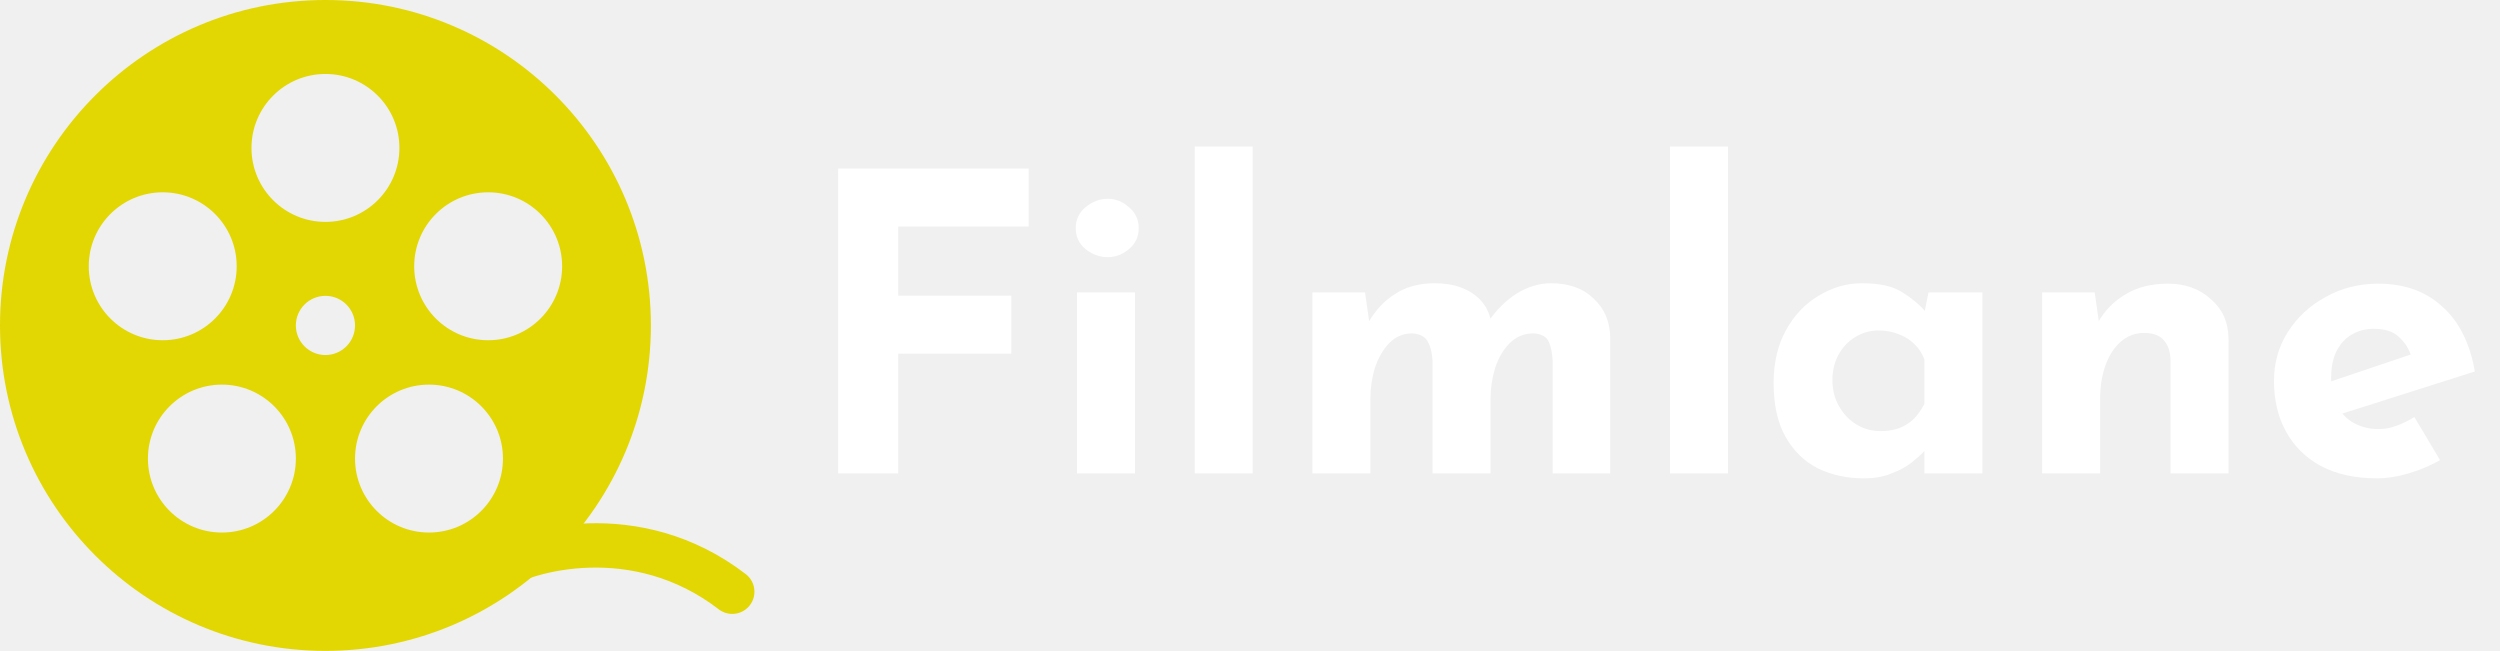
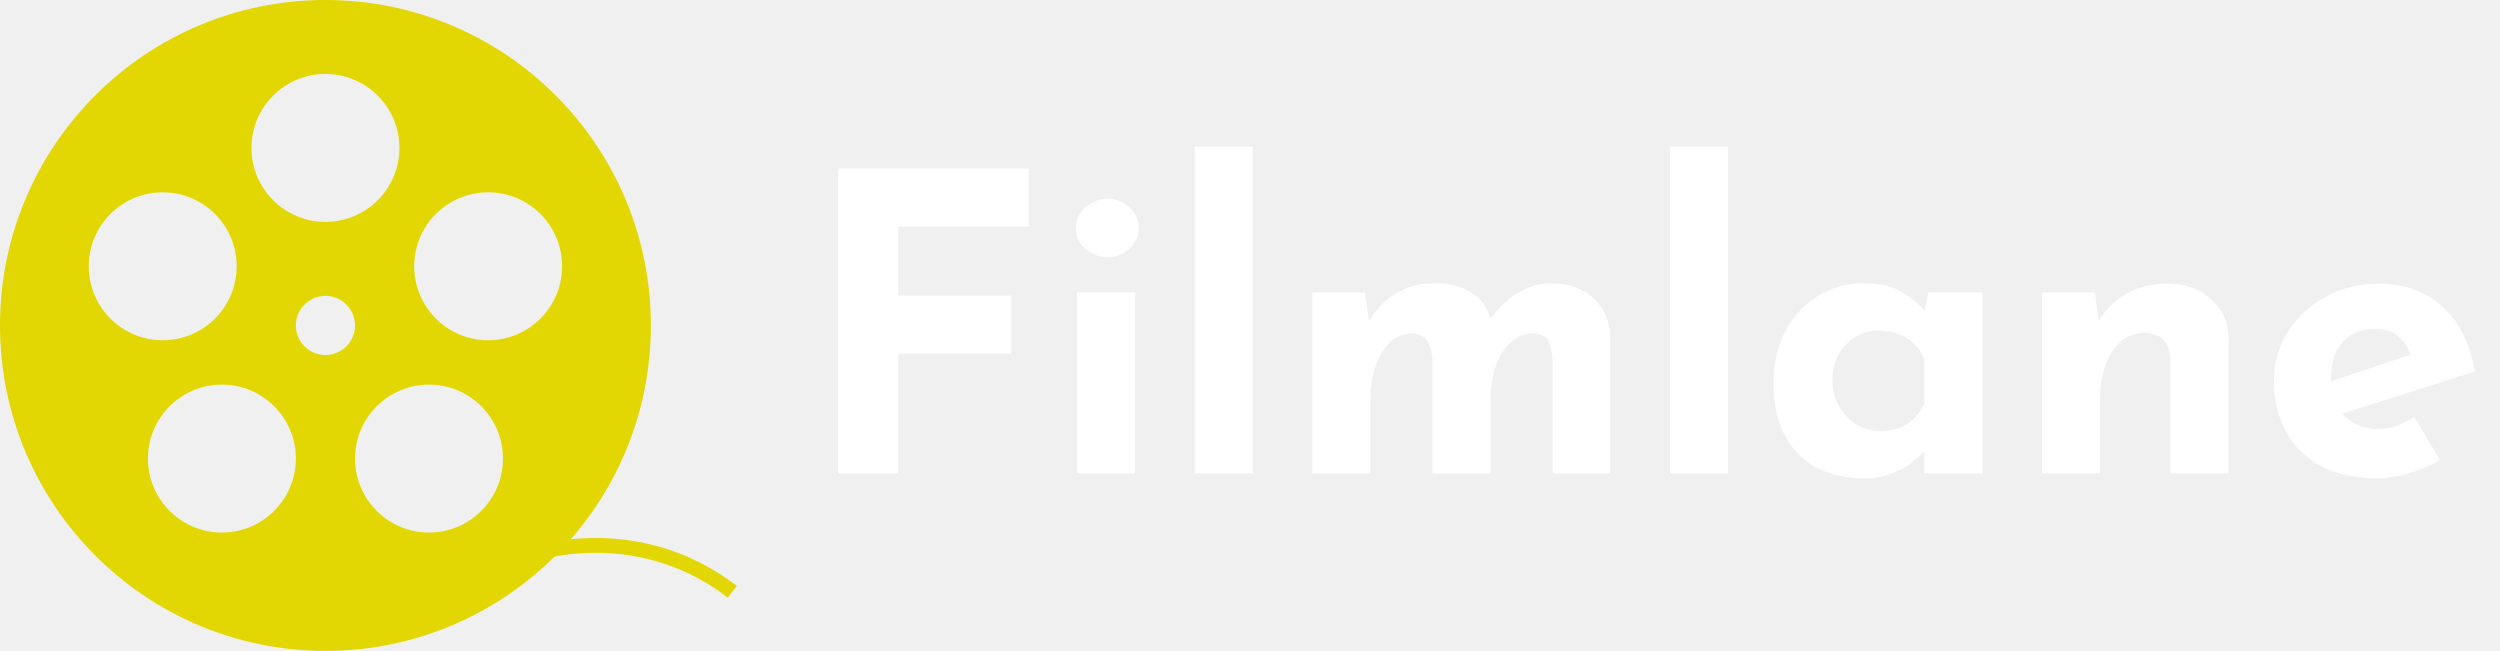
<svg xmlns="http://www.w3.org/2000/svg" width="169" height="44" viewBox="0 0 169 44" fill="none">
  <path d="M56.66 11.392H69.54V15.312H60.72V19.988H68.364V23.908H60.72V32H56.66V11.392ZM72.805 19.764H76.725V32H72.805V19.764ZM72.721 15.424C72.721 14.845 72.945 14.369 73.393 13.996C73.86 13.623 74.354 13.436 74.877 13.436C75.4 13.436 75.876 13.623 76.305 13.996C76.753 14.369 76.977 14.845 76.977 15.424C76.977 16.003 76.753 16.479 76.305 16.852C75.876 17.207 75.4 17.384 74.877 17.384C74.354 17.384 73.86 17.207 73.393 16.852C72.945 16.479 72.721 16.003 72.721 15.424ZM80.762 9.908H84.682V32H80.762V9.908ZM92.275 19.764L92.583 21.92L92.527 21.752C93.013 20.931 93.619 20.296 94.347 19.848C95.075 19.381 95.953 19.148 96.979 19.148C97.651 19.148 98.239 19.241 98.743 19.428C99.266 19.615 99.704 19.895 100.059 20.268C100.414 20.623 100.656 21.089 100.787 21.668L100.647 21.696C101.17 20.931 101.795 20.315 102.523 19.848C103.27 19.381 104.044 19.148 104.847 19.148C106.06 19.148 107.022 19.493 107.731 20.184C108.459 20.856 108.832 21.733 108.851 22.816V32H104.959V24.44C104.94 23.899 104.856 23.46 104.707 23.124C104.558 22.769 104.212 22.573 103.671 22.536C103.036 22.536 102.495 22.76 102.047 23.208C101.618 23.637 101.291 24.197 101.067 24.888C100.862 25.56 100.759 26.26 100.759 26.988V32H96.839V24.44C96.82 23.899 96.718 23.46 96.531 23.124C96.363 22.769 96.008 22.573 95.467 22.536C94.851 22.536 94.329 22.76 93.899 23.208C93.489 23.637 93.171 24.188 92.947 24.86C92.742 25.532 92.639 26.223 92.639 26.932V32H88.719V19.764H92.275ZM112.891 9.908H116.811V32H112.891V9.908ZM126 32.336C124.861 32.336 123.825 32.112 122.892 31.664C121.977 31.197 121.249 30.488 120.708 29.536C120.167 28.584 119.896 27.371 119.896 25.896C119.896 24.515 120.176 23.32 120.736 22.312C121.296 21.304 122.033 20.529 122.948 19.988C123.863 19.428 124.833 19.148 125.86 19.148C127.073 19.148 127.988 19.353 128.604 19.764C129.239 20.156 129.761 20.595 130.172 21.08L130.004 21.556L130.368 19.764H134.008V32H130.088V29.34L130.396 30.18C130.359 30.18 130.247 30.292 130.06 30.516C129.873 30.721 129.593 30.973 129.22 31.272C128.865 31.552 128.417 31.795 127.876 32C127.353 32.224 126.728 32.336 126 32.336ZM127.12 29.144C127.587 29.144 128.007 29.079 128.38 28.948C128.753 28.799 129.08 28.593 129.36 28.332C129.64 28.052 129.883 27.707 130.088 27.296V24.3C129.939 23.889 129.715 23.544 129.416 23.264C129.117 22.965 128.763 22.741 128.352 22.592C127.941 22.424 127.484 22.34 126.98 22.34C126.42 22.34 125.897 22.489 125.412 22.788C124.945 23.068 124.572 23.46 124.292 23.964C124.012 24.468 123.872 25.047 123.872 25.7C123.872 26.353 124.021 26.941 124.32 27.464C124.619 27.987 125.011 28.397 125.496 28.696C126 28.995 126.541 29.144 127.12 29.144ZM141.603 19.764L141.911 21.948L141.855 21.752C142.285 20.987 142.891 20.371 143.675 19.904C144.459 19.419 145.421 19.176 146.559 19.176C147.717 19.176 148.678 19.521 149.443 20.212C150.227 20.884 150.629 21.761 150.647 22.844V32H146.727V24.3C146.709 23.759 146.559 23.329 146.279 23.012C146.018 22.676 145.57 22.508 144.935 22.508C144.338 22.508 143.815 22.704 143.367 23.096C142.919 23.488 142.574 24.02 142.331 24.692C142.089 25.364 141.967 26.139 141.967 27.016V32H138.047V19.764H141.603ZM160.692 32.336C159.199 32.336 157.93 32.056 156.884 31.496C155.858 30.936 155.074 30.161 154.532 29.172C153.991 28.183 153.72 27.044 153.72 25.756C153.72 24.524 154.038 23.413 154.672 22.424C155.307 21.435 156.156 20.651 157.22 20.072C158.284 19.475 159.47 19.176 160.776 19.176C162.531 19.176 163.968 19.689 165.088 20.716C166.227 21.724 166.964 23.189 167.3 25.112L157.78 28.136L156.912 26.008L163.8 23.684L162.988 24.048C162.839 23.563 162.568 23.143 162.176 22.788C161.803 22.415 161.234 22.228 160.468 22.228C159.89 22.228 159.376 22.368 158.928 22.648C158.499 22.909 158.163 23.292 157.92 23.796C157.696 24.281 157.584 24.86 157.584 25.532C157.584 26.297 157.724 26.941 158.004 27.464C158.284 27.968 158.667 28.351 159.152 28.612C159.638 28.873 160.179 29.004 160.776 29.004C161.206 29.004 161.616 28.929 162.008 28.78C162.419 28.631 162.82 28.435 163.212 28.192L164.948 31.104C164.295 31.477 163.586 31.776 162.82 32C162.074 32.224 161.364 32.336 160.692 32.336Z" fill="white" />
  <path fill-rule="evenodd" clip-rule="evenodd" d="M44 22C44 34.15 34.15 44 22 44C9.85 44 0 34.15 0 22C0 9.85 9.85 0 22 0C34.15 0 44 9.85 44 22ZM16 18C16 20.761 13.761 23 11 23C8.239 23 6 20.761 6 18C6 15.239 8.239 13 11 13C13.761 13 16 15.239 16 18ZM15 36C17.761 36 20 33.761 20 31C20 28.239 17.761 26 15 26C12.239 26 10 28.239 10 31C10 33.761 12.239 36 15 36ZM34 31C34 33.761 31.761 36 29 36C26.239 36 24 33.761 24 31C24 28.239 26.239 26 29 26C31.761 26 34 28.239 34 31ZM33 23C35.761 23 38 20.761 38 18C38 15.239 35.761 13 33 13C30.239 13 28 15.239 28 18C28 20.761 30.239 23 33 23ZM27 10C27 12.761 24.761 15 22 15C19.239 15 17 12.761 17 10C17 7.239 19.239 5 22 5C24.761 5 27 7.239 27 10ZM22 24C23.105 24 24 23.105 24 22C24 20.895 23.105 20 22 20C20.895 20 20 20.895 20 22C20 23.105 20.895 24 22 24Z" fill="#E2D703" />
-   <path d="M33.5 38.5C35.5 37.167 43 35 49.5 40" stroke="#E2D703" stroke-width="3" stroke-linecap="round" stroke-linejoin="round" />
+   <path d="M33.5 38.5C35.5 37.167 43 35 49.5 40" stroke="#E2D703" strokeWidth="3" strokeLinecap="round" strokeLinejoin="round" />
</svg>
